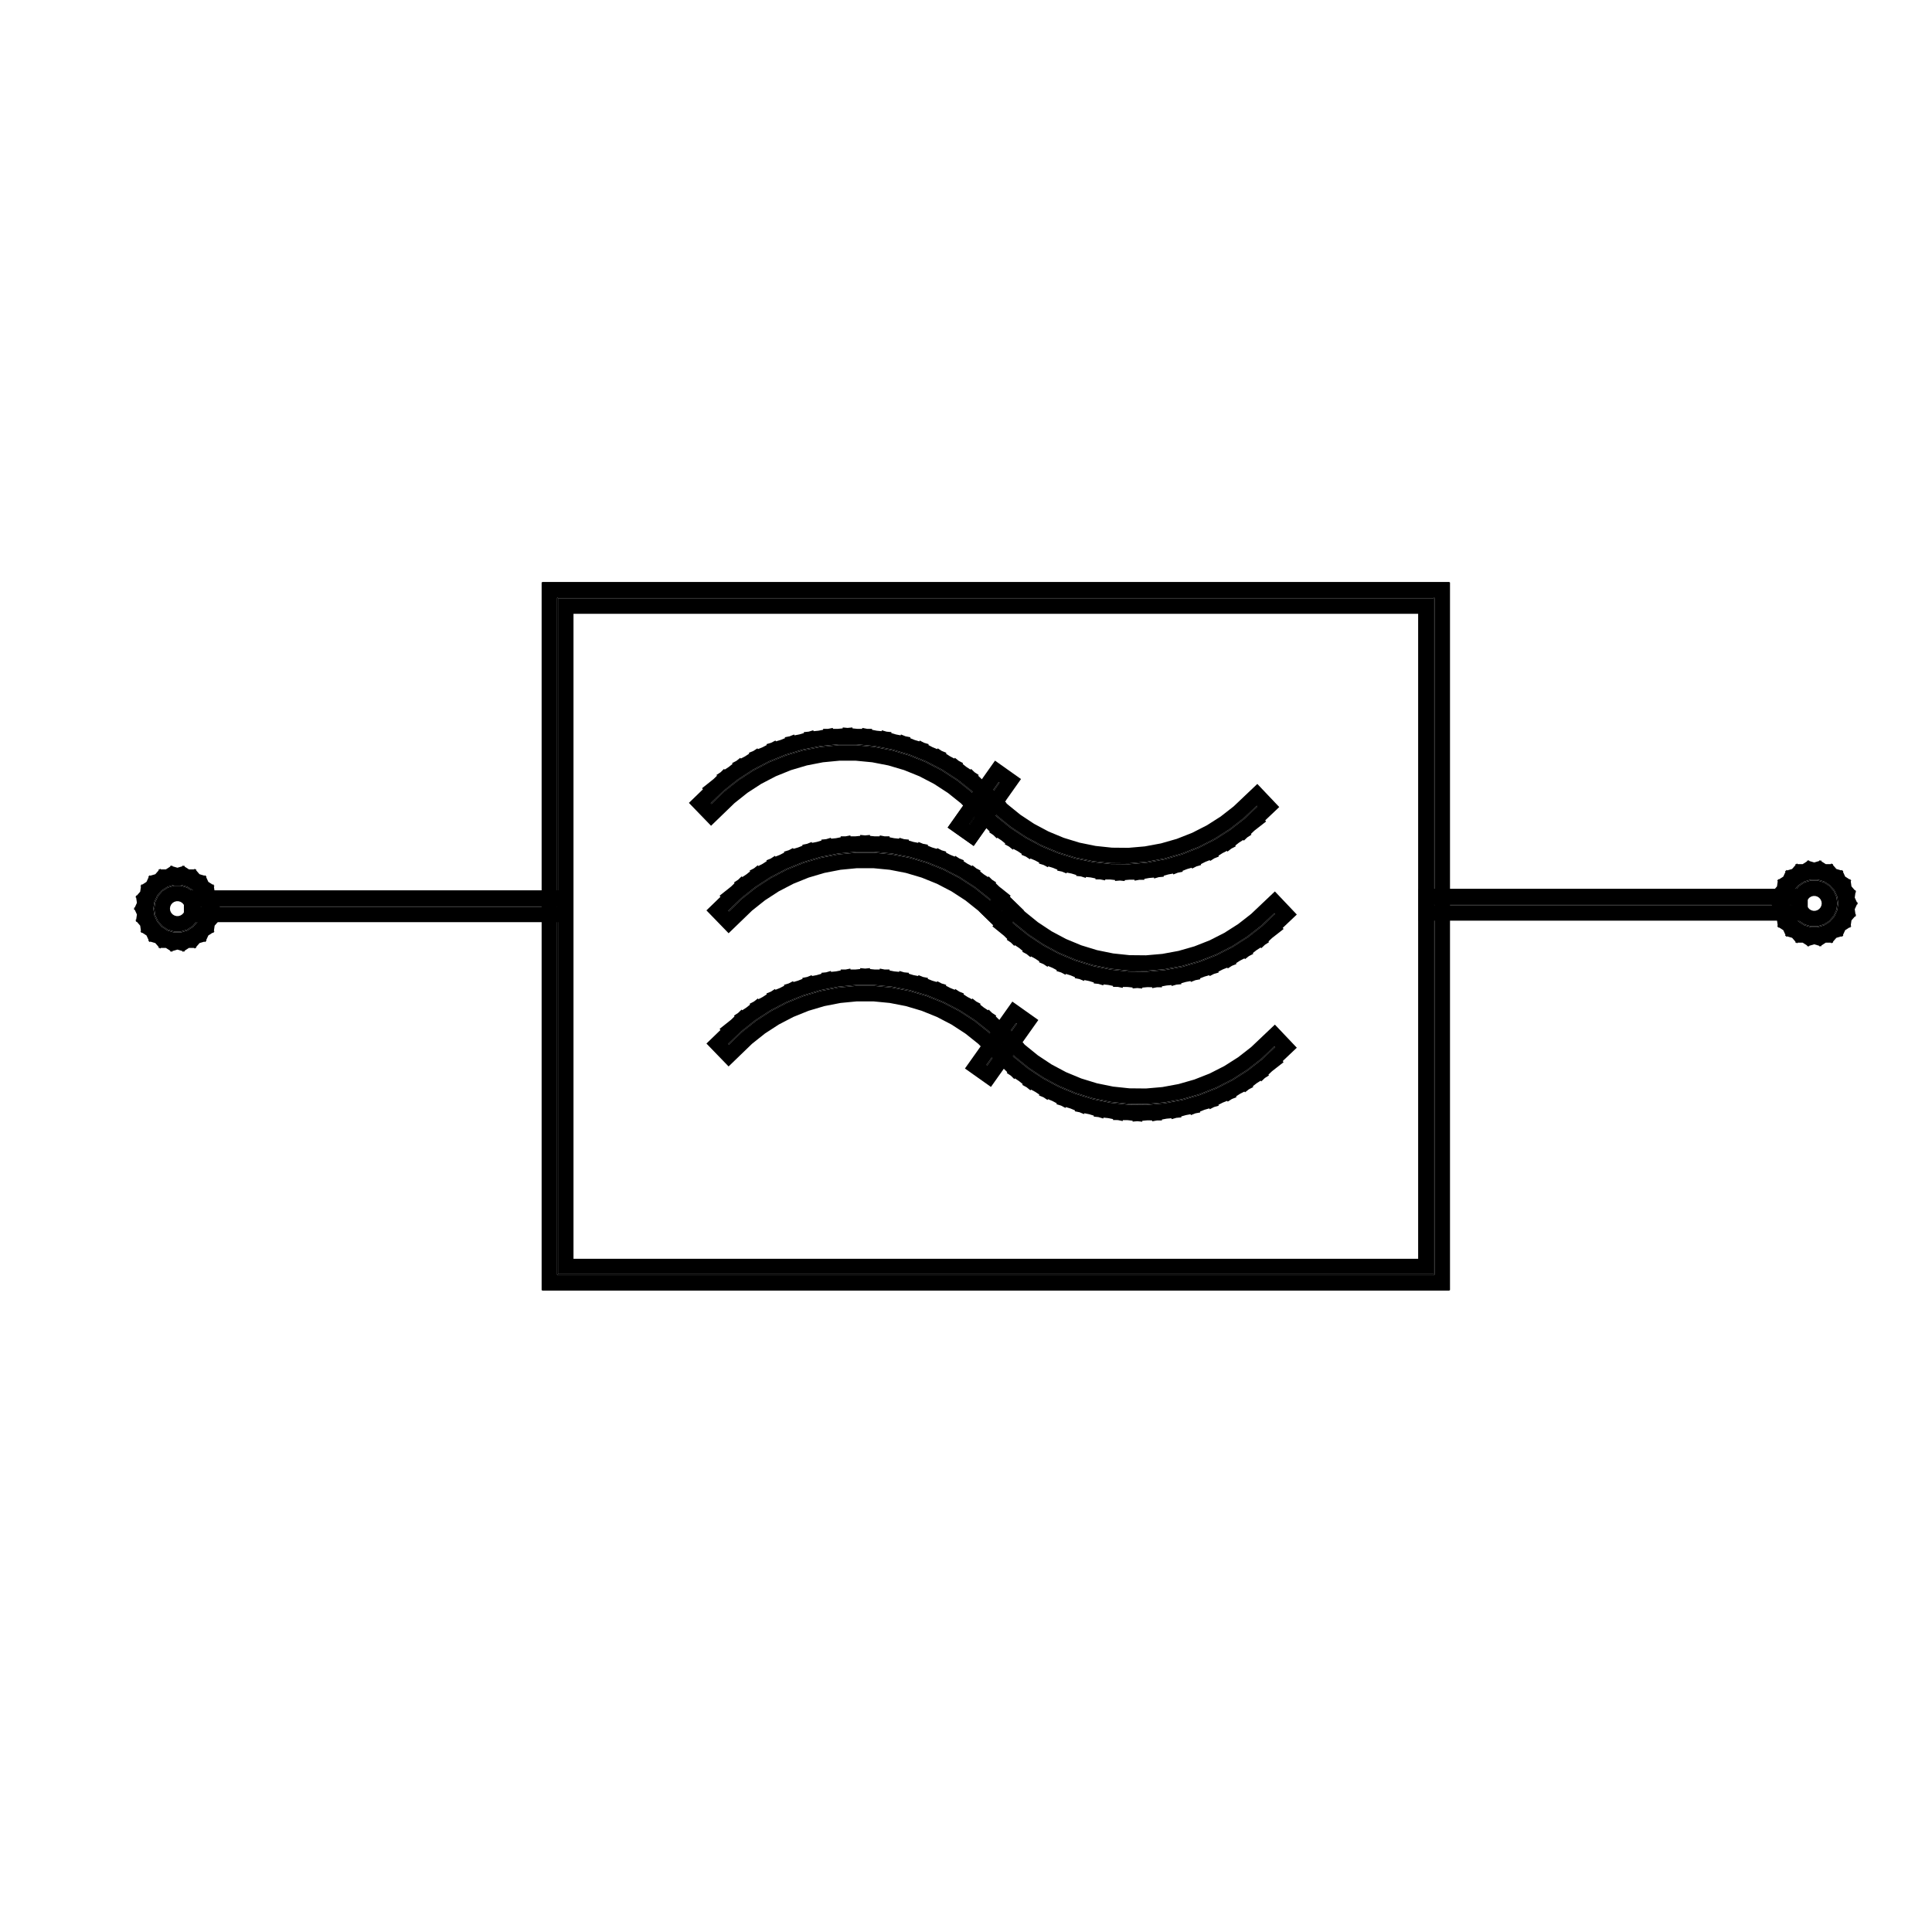
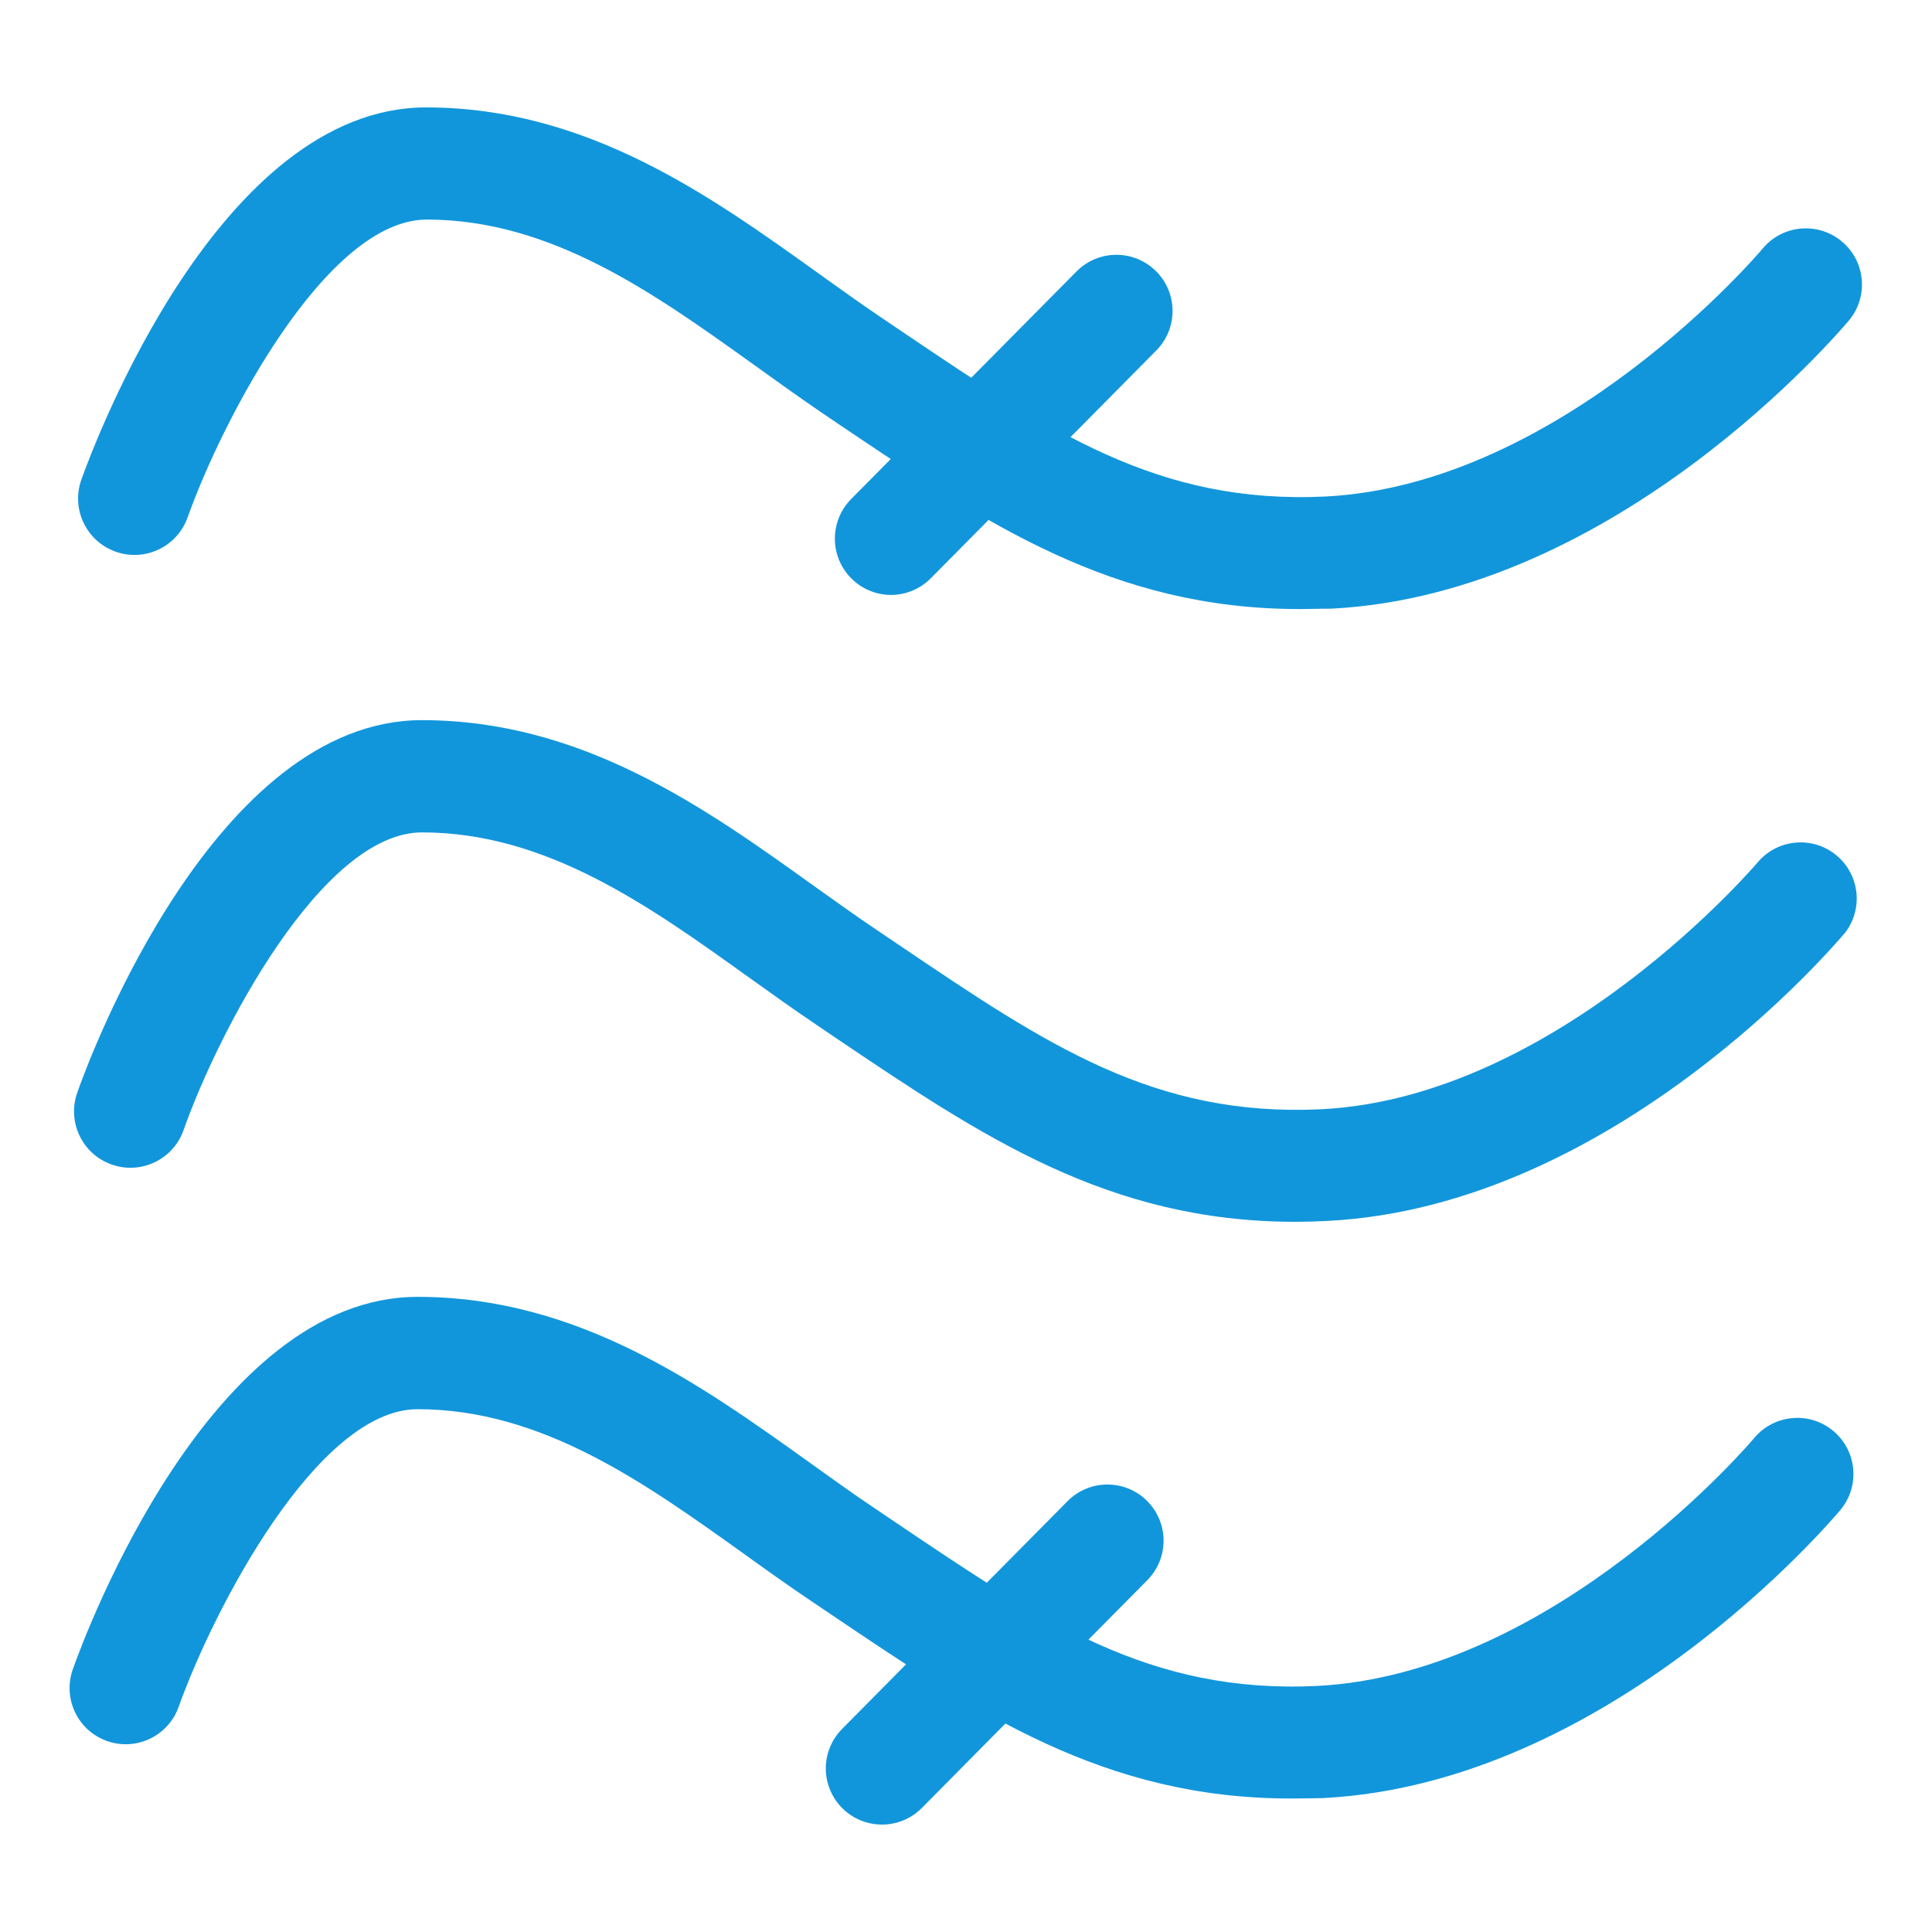
- <svg xmlns="http://www.w3.org/2000/svg" t="1713748385165" class="icon" viewBox="0 0 1024 1024" version="1.1" p-id="4325" width="200" height="200">
-   <path d="M377.06 426.107 376.704 425.738 383.56 419.116 383.738 419.299 383.579 419.098 391.037 413.161 391.196 413.361 391.057 413.148 399.05 407.953 399.19 408.168 399.072 407.941 407.524 403.537 407.642 403.764 407.547 403.526 416.387 399.953 416.483 400.189 416.41 399.945 425.549 397.236 425.621 397.481 425.572 397.23 434.931 395.411 434.98 395.661 434.956 395.407 444.442 394.494 444.466 394.749 444.466 394.493 454.002 394.493 454.002 394.749 454.026 394.494 463.515 395.407 463.491 395.661 463.539 395.411 472.895 397.23 472.846 397.481 472.918 397.236 482.061 399.945 481.988 400.189 482.083 399.953 490.921 403.526 490.825 403.764 490.944 403.537 499.397 407.941 499.279 408.168 499.418 407.953 507.412 413.148 507.273 413.361 507.431 413.161 514.89 419.098 514.732 419.299 514.91 419.116 521.763 425.738 521.407 426.107 514.563 419.491 507.123 413.569 499.15 408.389 490.718 403.996 481.903 400.432 472.785 397.73 463.454 395.915 453.989 395.004 444.479 395.004 435.017 395.915 425.683 397.73 416.567 400.432 407.749 403.996 399.319 408.389 391.347 413.569 383.907 419.491Z" p-id="4326" />
-   <path d="M454.002 394.493l0 0.256 0.025-0.255 9.489 0.913-0.025 0.255 0.048-0.251 9.357 1.819-0.05 0.251 0.073-0.245 9.142 2.709-0.072 0.245 0.095-0.236 8.838 3.573-0.096 0.236 0.119-0.227 8.454 4.404-0.119 0.228 0.14-0.215 7.994 5.193-0.139 0.214 0.159-0.2 7.458 5.937-0.158 0.201 0.178-0.184 6.853 6.624-0.357 0.367-6.844-6.616-7.44-5.922-7.974-5.18-8.432-4.393-8.814-3.564-9.118-2.702-9.332-1.815-9.465-0.911-9.511 0-9.461 0.911-9.335 1.815-9.116 2.702-8.817 3.564-8.43 4.393-7.973 5.18-7.44 5.922-6.846 6.616-0.356-0.367 6.855-6.624 0.178 0.184-0.159-0.201 7.458-5.937 0.159 0.2-0.139-0.214 7.994-5.193 0.14 0.215-0.119-0.228 8.453-4.404 0.118 0.227-0.095-0.236 8.84-3.573 0.096 0.236-0.072-0.245 9.138-2.709 0.073 0.245-0.049-0.251 9.359-1.819 0.049 0.251-0.024-0.255 9.486-0.913 0.025 0.255 0-0.256L454.002 394.493M451.791 385.562l-2.558 0.246-2.557-0.246-0.048 0.496-2.568 0.247-2.564 0-0.096-0.493-2.538 0.493-2.58 0 0 0.501-2.509 0.488-2.568 0.248-0.143-0.48-2.463 0.731-2.557 0.246 0.047 0.498-2.473 0.734-2.52 0.49-0.188-0.465-2.387 0.965-2.549 0.495 0.097 0.495-2.373 0.96-2.45 0.726-0.233-0.448-2.308 1.202-2.447 0.726 0.14 0.477-2.298 1.197-2.376 0.96-0.272-0.419-2.153 1.399-2.383 0.963 0.186 0.465-2.161 1.405-2.275 1.185-0.314-0.395-2.032 1.618-2.292 1.194 0.232 0.445-2.003 1.594-2.15 1.397-0.348-0.36-1.85 1.788-2.172 1.411 0.275 0.423-1.842 1.78-6.07 4.832 0.464 0.585-1.541 1.49-5.891 5.692 5.695 5.887 0.356 0.367 5.689 5.881 5.884-5.685 6.563-6.342 6.824-5.432 7.313-4.751 7.733-4.03 8.087-3.269 8.361-2.477 8.562-1.665 8.679-0.835 8.725 0 8.681 0.835 8.56 1.665 8.362 2.477 8.084 3.269 7.735 4.03 7.315 4.751 6.822 5.431 6.56 6.342 5.876 5.68 5.691-5.866 0.357-0.367 5.71-5.887-5.897-5.7-1.557-1.505 0.46-0.585-6.045-4.812-1.847-1.786 0.274-0.422-2.167-1.408-1.854-1.792-0.35 0.361-2.151-1.398-2.003-1.594 0.232-0.446-2.293-1.194-2.03-1.617-0.314 0.395-2.276-1.185-2.138-1.389 0.189-0.468-2.407-0.973-2.156-1.401-0.273 0.419-2.377-0.961-2.295-1.196 0.141-0.479-2.459-0.729-2.273-1.185-0.232 0.442-2.477-0.735-2.344-0.948 0.099-0.499-2.573-0.5-2.42-0.979-0.189 0.471-2.498-0.486-2.439-0.722 0.049-0.507-2.6-0.25-2.456-0.728-0.142 0.478-2.568-0.247-2.509-0.488 0-0.501-2.577 0-2.571-0.499-0.095 0.499-2.537 0-2.568-0.247L451.791 385.562 451.791 385.562z" p-id="4327" />
-   <path d="M598.411 458.065 588.88 457.976 588.883 457.72 588.855 457.975 579.373 456.973 579.4 456.718 579.348 456.969 570.009 455.062 570.06 454.81 569.985 455.057 560.873 452.262 560.947 452.018 560.849 452.253 552.046 448.601 552.143 448.365 552.023 448.589 543.609 444.108 543.729 443.883 543.588 444.096 535.64 438.83 535.781 438.617 535.62 438.815 528.218 432.807 528.38 432.61 528.199 432.792 521.405 426.105 521.765 425.74 528.55 432.42 535.934 438.41 543.86 443.663 552.253 448.133 561.034 451.777 570.123 454.564 579.438 456.465 588.897 457.464 598.402 457.553 607.875 456.727 617.226 454.999 626.367 452.38 635.216 448.9 643.687 444.586 651.708 439.479 659.204 433.629 666.108 427.076 666.46 427.446 659.547 434.007 659.371 433.822 659.53 434.024 652.014 439.89 651.857 439.689 651.994 439.905 643.951 445.024 643.814 444.808 643.93 445.036 635.437 449.361 635.321 449.133 635.414 449.371 626.542 452.862 626.449 452.624 626.519 452.869 617.355 455.493 617.285 455.248 617.331 455.5 607.956 457.234 607.909 456.981 607.931 457.237 598.435 458.064 598.413 457.809Z" p-id="4328" />
-   <path d="M521.765 425.74l6.786 6.678 7.383 5.99 7.927 5.253 8.393 4.471 8.781 3.644 9.089 2.787 9.315 1.9 9.458 1 9.505 0.089 9.473-0.826 9.352-1.728 9.141-2.619 8.848-3.48 8.471-4.314 8.022-5.106 7.496-5.85 6.904-6.553 0.352 0.37-6.913 6.56-0.176-0.185 0.159 0.202-7.516 5.866-0.157-0.201 0.137 0.216-8.043 5.119-0.137-0.216 0.117 0.228-8.493 4.327-0.116-0.229 0.093 0.237-8.872 3.492-0.093-0.238 0.07 0.246-9.164 2.624-0.07-0.245 0.046 0.252-9.376 1.732-0.047-0.252 0.023 0.255-9.496 0.828-0.023-0.255-0.002 0.256-9.53-0.089 0.002-0.256-0.028 0.255-9.482-1.002 0.026-0.255-0.051 0.251-9.34-1.906 0.051-0.251-0.074 0.246-9.113-2.794 0.075-0.245-0.099 0.235-8.804-3.652 0.097-0.236-0.12 0.225-8.414-4.481 0.12-0.226-0.142 0.214-7.948-5.266 0.141-0.213-0.16 0.197-7.403-6.007 0.162-0.197-0.18 0.182-6.796-6.687L521.765 425.74M521.695 414.185l-5.743 5.791-0.361 0.363-5.786 5.836 5.857 5.764 1.489 1.465-0.475 0.58 6.069 4.924 1.831 1.802-0.279 0.423 2.169 1.438 1.812 1.784 0.349-0.352 2.159 1.431 1.991 1.617-0.233 0.44 2.256 1.202 2.031 1.649 0.32-0.396 2.242 1.194 2.176 1.442-0.188 0.459 2.358 0.978 2.146 1.421 0.276-0.416 2.38 0.987 2.253 1.2-0.147 0.48 2.469 0.757 2.278 1.214 0.235-0.442 2.457 0.753 2.368 0.982-0.1 0.492 2.534 0.517 2.353 0.976 0.192-0.456 2.532 0.517 2.487 0.762-0.05 0.493 2.535 0.268 2.517 0.772 0.148-0.49 2.508 0.265 2.524 0.515-0.004 0.499 2.566 0.024 2.542 0.519 0.101-0.494 2.553 0.024 2.578 0.272 0.045 0.497 2.553-0.222 2.534 0.267 0.055-0.493 2.583-0.225 2.577 0.024 0.091 0.49 2.52-0.466 2.604 0.024 0.004-0.507 2.512-0.465 2.547-0.222 0.139 0.484 2.491-0.713 2.598-0.226-0.046-0.504 2.428-0.696 2.503-0.463 0.185 0.473 2.429-0.957 2.529-0.468-0.09-0.492 2.409-0.949 2.442-0.699 0.23 0.454 2.33-1.187 2.457-0.704-0.136-0.479 2.309-1.176 2.359-0.927 0.269 0.425 2.185-1.39 2.398-0.943-0.182-0.466 2.171-1.382 2.291-1.168 0.309 0.395 2.037-1.59 2.324-1.184-0.231-0.449 1.992-1.556 2.181-1.387 0.346 0.363 1.865-1.77 2.169-1.38-0.269-0.424 1.855-1.761 6.174-4.818-0.469-0.596 1.517-1.44 5.937-5.634-5.633-5.938-0.352-0.37-5.636-5.94-5.939 5.637-6.617 6.281-6.875 5.365-7.36 4.685-7.77 3.957-8.117 3.193-8.384 2.402-8.578 1.586-8.688 0.757-8.719-0.082-8.677-0.917-8.543-1.743-8.337-2.557-8.054-3.342-7.699-4.101-7.27-4.818-6.771-5.495-6.506-6.403L521.695 414.185 521.695 414.185z" p-id="4329" />
-   <path d="M530.707 483.077 523.861 476.462 516.422 470.54 508.451 465.36 500.016 460.969 491.199 457.405 482.084 454.702 472.751 452.888 463.288 451.974 453.777 451.974 444.316 452.888 434.981 454.702 425.866 457.405 417.049 460.969 408.616 465.36 400.643 470.54 393.205 476.462 386.359 483.077 386.003 482.711 392.859 476.084 393.036 476.269 392.877 476.069 400.333 470.131 400.493 470.331 400.354 470.116 408.347 464.924 408.487 465.139 408.368 464.912 416.824 460.509 416.942 460.735 416.846 460.499 425.686 456.925 425.781 457.161 425.708 456.916 434.847 454.209 434.92 454.453 434.871 454.203 444.23 452.381 444.279 452.633 444.255 452.378 453.741 451.463 453.765 451.718 453.765 451.462 463.3 451.462 463.3 451.718 463.324 451.463 472.811 452.378 472.787 452.633 472.836 452.381 482.195 454.203 482.146 454.453 482.218 454.209 491.356 456.916 491.284 457.161 491.379 456.925 500.219 460.499 500.123 460.735 500.242 460.509 508.697 464.912 508.58 465.139 508.719 464.924 516.711 470.116 516.573 470.331 516.731 470.131 524.188 476.069 524.029 476.269 524.208 476.084 531.063 482.711Z" p-id="4330" />
-   <path d="M463.3 451.462l0 0.256 0.024-0.255 9.487 0.916-0.024 0.255 0.048-0.252 9.359 1.82-0.05 0.251 0.073-0.245 9.138 2.708-0.072 0.245 0.095-0.236 8.84 3.574-0.096 0.236 0.119-0.227 8.456 4.402-0.118 0.228 0.14-0.215 7.992 5.192-0.138 0.215 0.159-0.2 7.457 5.937-0.159 0.201 0.178-0.185 6.855 6.627-0.357 0.366-6.845-6.617-7.439-5.922-7.972-5.18-8.434-4.391-8.817-3.564-9.115-2.703-9.334-1.814-9.463-0.914-9.511 0-9.461 0.914-9.335 1.814-9.116 2.703-8.816 3.564-8.433 4.391-7.973 5.18-7.438 5.922-6.846 6.617-0.356-0.366 6.855-6.627 0.178 0.185-0.159-0.201 7.456-5.937 0.159 0.2-0.139-0.215 7.994-5.192 0.14 0.215-0.119-0.228 8.456-4.402 0.118 0.227-0.095-0.236 8.839-3.574 0.096 0.236-0.073-0.245 9.139-2.708 0.073 0.245-0.049-0.251 9.359-1.82 0.049 0.252-0.024-0.255 9.486-0.916 0.025 0.255 0-0.256L463.3 451.462M455.944 442.527l-0.047 0.504-2.539 0.245-2.558 0-0.096-0.493-2.537 0.493-2.588 0 0 0.503-2.52 0.49-2.557 0.247-0.143-0.48-2.468 0.732-2.551 0.247 0.047 0.495-2.474 0.734-2.522 0.49-0.189-0.467-2.397 0.969-2.537 0.493 0.096 0.493-2.371 0.959-2.453 0.727-0.231-0.445-2.288 1.191-2.499 0.741 0.144 0.486-2.269 1.181-2.378 0.962-0.274-0.421-2.167 1.408-2.367 0.957 0.184 0.46-2.161 1.404-2.278 1.186-0.314-0.395-2.026 1.614-2.297 1.196 0.233 0.447-1.995 1.589-2.138 1.389-0.35-0.363-1.864 1.802-2.161 1.405 0.273 0.422-1.859 1.797-6.062 4.827 0.463 0.585-1.543 1.492-5.896 5.699 5.709 5.886 0.356 0.366 5.69 5.866 5.876-5.678 6.563-6.343 6.822-5.432 7.312-4.75 7.736-4.028 8.087-3.269 8.361-2.478 8.562-1.664 8.679-0.838 8.722 0 8.68 0.838 8.562 1.664 8.359 2.478 8.089 3.27 7.736 4.028 7.312 4.75 6.823 5.432 6.562 6.342 5.868 5.672 5.69-5.85 0.357-0.366 5.726-5.886-5.905-5.707-1.543-1.492 0.463-0.585-6.063-4.827-1.879-1.816 0.268-0.416-2.131-1.384-1.87-1.808-0.352 0.364-2.134-1.386-2.021-1.61 0.23-0.444-2.275-1.184-2.025-1.613-0.314 0.395-2.272-1.182-2.142-1.392 0.188-0.465-2.389-0.966-2.171-1.41-0.275 0.422-2.379-0.962-2.296-1.195 0.141-0.48-2.466-0.731-2.265-1.179-0.23 0.44-2.48-0.736-2.341-0.947 0.099-0.499-2.573-0.5-2.422-0.979-0.189 0.472-2.495-0.485-2.472-0.733 0.047-0.496-2.552-0.246-2.469-0.732-0.143 0.48-2.557-0.247-2.519-0.49 0-0.503-2.588 0-2.566-0.499-0.095 0.499-2.53 0-2.567-0.248-0.049-0.498-2.559 0.248L455.944 442.527 455.944 442.527z" p-id="4331" />
-   <path d="M607.71 515.037 598.176 514.949 598.178 514.693 598.151 514.948 588.673 513.945 588.699 513.689 588.648 513.941 579.308 512.035 579.36 511.785 579.285 512.029 570.17 509.235 570.245 508.99 570.147 509.227 561.343 505.573 561.441 505.335 561.321 505.562 552.908 501.081 553.029 500.855 552.888 501.068 544.94 495.8 545.081 495.587 544.92 495.785 537.516 489.781 537.677 489.582 537.497 489.765 530.705 483.076 531.065 482.713 537.848 489.39 545.232 495.38 553.16 500.636 561.55 505.105 570.332 508.749 579.423 511.536 588.738 513.436 598.193 514.438 607.702 514.526 617.174 513.699 626.524 511.972 635.666 509.355 644.516 505.872 652.987 501.559 661.006 496.45 668.499 490.598 675.406 484.046 675.758 484.417 668.842 490.977 668.667 490.792 668.824 490.993 661.311 496.861 661.155 496.66 661.292 496.876 653.252 501.997 653.113 501.781 653.23 502.008 644.737 506.334 644.62 506.105 644.714 506.343 635.842 509.835 635.749 509.596 635.819 509.843 626.653 512.468 626.583 512.222 626.629 512.474 617.256 514.204 617.209 513.952 617.231 514.207 607.735 515.036 607.712 514.781Z" p-id="4332" />
-   <path d="M531.065 482.713l6.783 6.677 7.384 5.99 7.928 5.256 8.39 4.469 8.782 3.645 9.091 2.787 9.315 1.899 9.454 1.002 9.51 0.088 9.472-0.827 9.351-1.727 9.142-2.618 8.85-3.482 8.47-4.313 8.02-5.109 7.493-5.852 6.907-6.551 0.352 0.37-6.917 6.56-0.175-0.186 0.158 0.201-7.513 5.869-0.157-0.202 0.137 0.216-8.04 5.122-0.138-0.216 0.117 0.228-8.493 4.326-0.117-0.229 0.094 0.237-8.872 3.492-0.093-0.237 0.07 0.246-9.166 2.625-0.07-0.246 0.046 0.252-9.373 1.73-0.047-0.252 0.023 0.255-9.496 0.829-0.023-0.255-0.002 0.256-9.533-0.088 0.002-0.256-0.028 0.255-9.478-1.003 0.026-0.256-0.051 0.252-9.34-1.905 0.051-0.25-0.074 0.244-9.115-2.794 0.075-0.245-0.099 0.236-8.804-3.654 0.097-0.236-0.12 0.227-8.413-4.481 0.121-0.227-0.141 0.214-7.949-5.268 0.141-0.213-0.16 0.197-7.405-6.004 0.162-0.199-0.18 0.182-6.794-6.687L531.065 482.713M530.995 471.157l-5.743 5.792-0.361 0.363-5.785 5.835 5.855 5.764 1.503 1.479-0.476 0.584 6.061 4.914 1.824 1.796-0.277 0.419 2.152 1.426 1.827 1.798 0.351-0.355 2.16 1.432 1.983 1.607-0.237 0.445 2.291 1.221 2.012 1.631 0.316-0.391 2.262 1.204 2.159 1.431-0.188 0.458 2.353 0.976 2.171 1.44 0.278-0.423 2.337 0.97 2.272 1.211-0.147 0.479 2.464 0.755 2.31 1.23 0.236-0.449 2.419 0.742 2.374 0.986-0.101 0.492 2.533 0.517 2.369 0.983 0.192-0.46 2.532 0.517 2.478 0.759-0.05 0.492 2.53 0.268 2.503 0.766 0.148-0.487 2.526 0.268 2.52 0.515-0.004 0.501 2.582 0.024 2.537 0.518 0.1-0.493 2.544 0.024 2.581 0.273 0.045 0.496 2.545-0.222 2.537 0.269 0.055-0.495 2.588-0.226 2.575 0.024 0.091 0.489 2.513-0.465 2.613 0.024 0.004-0.507 2.512-0.464 2.537-0.222 0.139 0.49 2.518-0.721 2.581-0.225-0.045-0.501 2.434-0.697 2.508-0.464 0.183 0.47 2.411-0.949 2.536-0.469-0.09-0.493 2.402-0.946 2.476-0.709 0.228 0.448 2.3-1.172 2.463-0.705-0.136-0.48 2.309-1.176 2.382-0.937 0.27 0.424 2.179-1.387 2.406-0.947-0.185-0.469 2.153-1.371 2.267-1.154 0.311 0.4 2.051-1.601 2.328-1.186-0.232-0.452 2.002-1.564 2.132-1.357 0.348 0.369 1.897-1.8 2.171-1.384-0.268-0.423 1.867-1.77 6.155-4.809-0.464-0.59 1.521-1.443 5.94-5.634-5.635-5.939-0.352-0.37-5.634-5.937-5.938 5.632-6.623 6.281-6.875 5.368-7.356 4.687-7.768 3.956-8.118 3.195-8.385 2.401-8.577 1.584-8.689 0.758-8.721-0.081-8.673-0.918-8.545-1.743-8.338-2.556-8.056-3.343-7.696-4.099-7.271-4.82-6.773-5.494-6.502-6.402L530.995 471.157 530.995 471.157z" p-id="4333" />
-   <path d="M530.707 553.664 523.861 547.049 516.422 541.129 508.45 535.946 500.016 531.554 491.199 527.991 482.084 525.287 472.75 523.474 463.288 522.562 453.777 522.562 444.316 523.474 434.981 525.287 425.866 527.991 417.049 531.554 408.616 535.946 400.642 541.129 393.205 547.049 386.359 553.664 386.003 553.297 392.859 546.673 393.036 546.857 392.877 546.655 400.333 540.721 400.493 540.922 400.354 540.707 408.347 535.511 408.487 535.726 408.368 535.499 416.824 531.093 416.942 531.321 416.846 531.085 425.686 527.511 425.781 527.75 425.708 527.504 434.847 524.793 434.92 525.037 434.871 524.787 444.23 522.97 444.279 523.221 444.255 522.966 453.741 522.051 453.765 522.306 453.765 522.05 463.3 522.05 463.3 522.306 463.324 522.051 472.811 522.966 472.787 523.221 472.836 522.97 482.195 524.787 482.146 525.037 482.218 524.793 491.356 527.504 491.284 527.75 491.379 527.511 500.219 531.085 500.123 531.321 500.242 531.093 508.697 535.499 508.58 535.726 508.719 535.511 516.712 540.707 516.573 540.922 516.731 540.721 524.188 546.655 524.029 546.857 524.208 546.673 531.063 553.297Z" p-id="4334" />
-   <path d="M463.3 522.05l0 0.256 0.024-0.255 9.487 0.915-0.024 0.255 0.048-0.251 9.359 1.817-0.05 0.25 0.073-0.244 9.138 2.71-0.072 0.246 0.095-0.237 8.84 3.572-0.096 0.236 0.119-0.228 8.456 4.406-0.118 0.227 0.14-0.215 7.993 5.195-0.139 0.215 0.159-0.201 7.457 5.935-0.159 0.201 0.178-0.184 6.855 6.624-0.357 0.367-6.845-6.615-7.439-5.92-7.973-5.183-8.433-4.392-8.817-3.562-9.115-2.706-9.335-1.812-9.461-0.913-9.511 0-9.461 0.913-9.335 1.812-9.116 2.706-8.816 3.562-8.433 4.392-7.974 5.183-7.437 5.92-6.846 6.615-0.356-0.367 6.855-6.624 0.178 0.184-0.159-0.201 7.456-5.935 0.159 0.201-0.139-0.215 7.994-5.195 0.14 0.215-0.119-0.227 8.456-4.406 0.118 0.228-0.095-0.236 8.839-3.572 0.096 0.237-0.073-0.246 9.139-2.71 0.073 0.244-0.049-0.25 9.359-1.817 0.049 0.251-0.024-0.255 9.486-0.915 0.025 0.255 0-0.256L463.3 522.05M455.943 513.115l-0.047 0.503-2.538 0.245-2.563 0-0.095-0.49-2.522 0.49-2.596 0 0 0.504-2.509 0.487-2.578 0.249-0.144-0.481-2.471 0.733-2.538 0.245 0.046 0.494-2.474 0.734-2.512 0.488-0.187-0.465-2.385 0.964-2.566 0.498 0.098 0.499-2.366 0.956-2.438 0.723-0.234-0.453-2.329 1.214-2.461 0.731 0.142 0.479-2.285 1.19-2.371 0.959-0.274-0.421-2.16 1.404-2.372 0.96 0.185 0.463-2.172 1.412-2.25 1.173-0.315-0.398-2.044 1.627-2.309 1.203 0.234 0.448-1.991 1.585-2.147 1.395-0.349-0.36-1.856 1.793-2.154 1.4 0.271 0.42-1.852 1.789-6.07 4.832 0.464 0.585-1.541 1.49-5.891 5.692 5.695 5.888 0.356 0.367 5.689 5.88 5.884-5.684 6.565-6.341 6.822-5.432 7.314-4.754 7.734-4.028 8.088-3.268 8.36-2.482 8.561-1.661 8.68-0.837 8.723 0 8.68 0.837 8.561 1.661 8.359 2.482 8.089 3.268 7.733 4.028 7.314 4.754 6.824 5.432 6.562 6.34 5.875 5.677 5.69-5.864 0.357-0.367 5.711-5.888-5.899-5.699-1.542-1.49 0.464-0.585-6.071-4.832-1.853-1.791 0.271-0.418-2.149-1.397-1.859-1.796-0.349 0.361-2.148-1.396-2.014-1.601 0.231-0.445-2.284-1.19-2.043-1.626-0.315 0.398-2.243-1.171-2.153-1.399 0.189-0.467-2.398-0.969-2.163-1.406-0.274 0.422-2.371-0.959-2.313-1.205 0.138-0.473-2.428-0.72-2.306-1.201-0.234 0.448-2.465-0.732-2.336-0.943 0.101-0.506-2.602-0.506-2.41-0.974-0.187 0.47-2.485-0.483-2.471-0.733 0.046-0.494-2.539-0.245-2.473-0.734-0.144 0.482-2.578-0.249-2.508-0.487 0-0.504-2.597 0-2.552-0.495-0.095 0.495-2.535 0-2.567-0.248-0.048-0.497-2.559 0.247L455.943 513.115 455.943 513.115z" p-id="4335" />
-   <path d="M607.71 585.621 598.176 585.534 598.178 585.278 598.151 585.534 588.673 584.532 588.699 584.277 588.648 584.528 579.308 582.621 579.36 582.371 579.285 582.615 570.17 579.821 570.245 579.574 570.147 579.811 561.343 576.157 561.441 575.923 561.321 576.149 552.908 571.667 553.029 571.441 552.888 571.654 544.94 566.387 545.081 566.174 544.92 566.372 537.516 560.367 537.677 560.166 537.497 560.349 530.705 553.662 531.065 553.299 537.848 559.977 545.232 565.965 553.16 571.221 561.551 575.69 570.332 579.335 579.423 582.123 588.738 584.024 598.193 585.022 607.702 585.109 617.175 584.288 626.524 582.556 635.666 579.94 644.516 576.458 652.987 572.145 661.006 567.039 668.499 561.187 675.406 554.634 675.758 555.005 668.842 561.567 668.667 561.381 668.824 561.582 661.311 567.451 661.155 567.247 661.291 567.463 653.251 572.583 653.113 572.366 653.23 572.595 644.737 576.921 644.62 576.693 644.714 576.93 635.842 580.419 635.749 580.183 635.819 580.427 626.653 583.053 626.583 582.806 626.629 583.059 617.256 584.794 617.209 584.542 617.231 584.797 607.735 585.62 607.712 585.365Z" p-id="4336" />
-   <path d="M531.065 553.299l6.783 6.678 7.384 5.989 7.928 5.256 8.391 4.469 8.781 3.645 9.091 2.789 9.315 1.901 9.454 0.998 9.51 0.088 9.473-0.822 9.35-1.731 9.142-2.617 8.85-3.481 8.47-4.314 8.02-5.105 7.493-5.852 6.907-6.552 0.352 0.37-6.917 6.561-0.175-0.186 0.158 0.202-7.513 5.868-0.157-0.203 0.136 0.216-8.04 5.12-0.137-0.217 0.117 0.229-8.493 4.326-0.117-0.227 0.094 0.236-8.872 3.489-0.093-0.236 0.07 0.245-9.166 2.625-0.07-0.247 0.046 0.253-9.373 1.735-0.047-0.252 0.023 0.255-9.496 0.824-0.023-0.255-0.002 0.256-9.533-0.088 0.002-0.256-0.028 0.256-9.478-1.002 0.026-0.255-0.051 0.251-9.34-1.906 0.051-0.251-0.074 0.245-9.115-2.795 0.075-0.246-0.099 0.236-8.804-3.653 0.097-0.234-0.12 0.226-8.413-4.482 0.121-0.226-0.141 0.213-7.949-5.267 0.141-0.213-0.16 0.199-7.405-6.006 0.162-0.2-0.18 0.183-6.794-6.687L531.065 553.299M530.996 541.742l-5.743 5.791-0.361 0.363-5.787 5.835 5.856 5.764 1.516 1.492-0.472 0.582 6.044 4.903 1.825 1.797-0.278 0.42 2.157 1.429 1.838 1.809 0.352-0.358 2.137 1.416 1.978 1.604-0.237 0.445 2.289 1.22 2.04 1.655 0.32-0.398 2.242 1.194 2.14 1.418-0.191 0.464 2.379 0.987 2.153 1.428 0.277-0.419 2.344 0.973 2.287 1.218-0.145 0.476 2.446 0.75 2.306 1.228 0.237-0.448 2.442 0.748 2.371 0.984-0.101 0.492 2.537 0.518 2.361 0.98 0.191-0.458 2.531 0.516 2.476 0.759-0.051 0.495 2.541 0.269 2.503 0.767 0.148-0.488 2.517 0.266 2.52 0.515-0.004 0.498 2.564 0.024 2.548 0.521 0.101-0.496 2.539 0.024 2.591 0.274 0.045 0.491 2.531-0.22 2.556 0.27 0.054-0.496 2.583-0.224 2.576 0.024 0.092 0.496 2.551-0.472 2.575 0.023 0.004-0.5 2.511-0.465 2.531-0.22 0.138 0.486 2.492-0.713 2.617-0.227-0.046-0.509 2.438-0.699 2.516-0.466 0.183 0.468 2.408-0.948 2.523-0.467-0.09-0.49 2.407-0.947 2.503-0.716 0.228 0.443 2.28-1.161 2.466-0.706-0.137-0.48 2.292-1.168 2.353-0.925 0.271 0.429 2.199-1.4 2.434-0.958-0.188-0.474 2.14-1.361 2.253-1.148 0.314 0.405 2.074-1.621 2.308-1.175-0.23-0.448 2.023-1.579 2.119-1.35 0.349 0.37 1.9-1.803 2.146-1.366-0.264-0.42 1.88-1.784 6.146-4.799-0.463-0.591 1.535-1.456 5.939-5.634-5.634-5.939-0.352-0.37-5.634-5.939-5.939 5.634-6.622 6.282-6.874 5.367-7.356 4.684-7.769 3.956-8.118 3.194-8.386 2.4-8.576 1.589-8.687 0.753-8.724-0.081-8.673-0.915-8.543-1.745-8.338-2.557-8.056-3.343-7.696-4.099-7.271-4.821-6.773-5.493-6.502-6.403L530.996 541.742 530.996 541.742z" p-id="4337" />
-   <path d="M514.114 436.944l-0.418-0.295 7.676-10.877 0.418 0.295-7.676 10.877Z" p-id="4338" />
-   <path d="M521.365 425.76l0.418 0.295-7.677 10.877-0.418-0.295L521.365 425.76M519.397 414.351l-4.721 6.688-7.677 10.877-4.721 6.689 6.689 4.721 0.418 0.295 6.688 4.721 4.721-6.688 7.677-10.877 4.721-6.689-6.689-4.721-0.418-0.295L519.397 414.351 519.397 414.351z" p-id="4339" />
-   <path d="M514.1 436.979l-0.418-0.296 15.654-22.106 0.418 0.296-15.654 22.106Z" p-id="4340" />
-   <path d="M529.33 414.566l0.418 0.296-15.637 22.118-0.418-0.295L529.33 414.566M527.376 403.151l-4.73 6.69-15.637 22.119-4.73 6.69 6.694 4.725 0.418 0.295 6.683 4.716 4.722-6.679 15.637-22.118 4.723-6.679-6.676-4.728-0.418-0.296L527.376 403.151 527.376 403.151z" p-id="4341" />
-   <path d="M523.267 564.681l-0.418-0.296 15.654-22.106 0.418 0.296-15.654 22.106Z" p-id="4342" />
-   <path d="M538.508 542.275l0.418 0.296-15.655 22.106-0.418-0.296L538.508 542.275M536.558 530.863l-4.731 6.681-15.655 22.106-4.732 6.68 6.681 4.731 0.418 0.296 6.68 4.732 4.731-6.681 15.655-22.106 4.732-6.68-6.681-4.731-0.418-0.296L536.558 530.863 536.558 530.863z" p-id="4343" />
-   <path d="M760.091 479.265l189.865 0 0 0.512-189.865 0 0-0.512Z" p-id="4344" />
-   <path d="M949.956 479.265l0 0.512L760.091 479.777l0-0.512L949.956 479.265M958.143 471.079l-8.186 0L760.091 471.079l-8.186 0 0 8.186 0 0.512 0 8.186 8.186 0L949.956 487.964l8.186 0 0-8.186 0-0.512L958.143 471.079 958.143 471.079z" p-id="4345" />
-   <path d="M963.357 491.446l-3.557 0 0-0.256-0.072 0.245-3.415-1.002 0.072-0.246-0.139 0.215-2.99-1.924 0.139-0.215-0.192 0.168-2.329-2.688 0.192-0.168-0.233 0.106-1.478-3.236 0.234-0.106-0.253 0.037-0.506-3.519 0.253-0.037-0.253-0.036 0.506-3.521 0.253 0.037-0.234-0.106 1.478-3.236 0.233 0.106-0.192-0.168 2.329-2.689 0.192 0.168-0.138-0.215 2.99-1.922 0.138 0.215-0.072-0.246 3.415-1.003 0.072 0.245 0-0.256 3.557 0 0 0.256 0.072-0.245 3.415 1.003-0.071 0.246 0.138-0.215 2.991 1.922-0.138 0.215 0.192-0.168 2.33 2.689-0.192 0.168 0.234-0.106 1.477 3.236-0.233 0.106 0.253-0.037 0.506 3.521-0.253 0.036 0.253 0.037-0.506 3.519-0.253-0.037 0.233 0.106-1.477 3.236-0.234-0.106 0.192 0.168-2.33 2.688-0.192-0.168 0.139 0.215-2.991 1.924-0.139-0.215 0.071 0.246-3.415 1.002-0.072-0.245L963.357 491.446zM959.838 490.934l3.482 0 3.345-0.981 2.929-1.885 2.281-2.632 1.448-3.17 0.494-3.446-0.494-3.448-1.448-3.169-2.281-2.634-2.929-1.883-3.345-0.982-3.482 0-3.345 0.982-2.928 1.883-2.281 2.634-1.448 3.169-0.493 3.448 0.493 3.446 1.448 3.17 2.281 2.632 2.928 1.885L959.838 490.934z" p-id="4346" />
-   <path d="M963.357 466.193l0 0.256 0.072-0.245 3.415 1.003-0.071 0.246 0.138-0.215 2.991 1.922-0.138 0.215 0.192-0.168 2.33 2.689-0.192 0.168 0.234-0.106 1.477 3.236-0.233 0.106 0.253-0.037 0.506 3.521-0.253 0.036 0.253 0.037-0.506 3.519-0.253-0.037 0.233 0.106-1.477 3.236-0.234-0.106 0.192 0.168-2.33 2.688-0.192-0.168 0.139 0.215-2.991 1.924-0.139-0.215 0.071 0.246-3.415 1.002-0.072-0.245 0 0.256-3.557 0 0-0.256-0.072 0.245-3.415-1.002 0.072-0.246-0.139 0.215-2.99-1.924 0.139-0.215-0.192 0.168-2.329-2.688 0.192-0.168-0.233 0.106-1.478-3.236 0.234-0.106-0.253 0.037-0.506-3.519 0.253-0.037-0.253-0.036 0.506-3.521 0.253 0.037-0.234-0.106 1.478-3.236 0.233 0.106-0.192-0.168 2.329-2.689 0.192 0.168-0.138-0.215 2.99-1.922 0.138 0.215-0.072-0.246 3.415-1.003 0.072 0.245 0-0.256L963.357 466.193M959.838 490.934l3.482 0 3.345-0.981 2.929-1.885 2.281-2.632 1.448-3.17 0.494-3.446-0.494-3.448-1.448-3.169-2.281-2.634-2.929-1.883-3.345-0.982-3.482 0-3.345 0.982-2.928 1.883-2.281 2.634-1.448 3.169-0.493 3.448 0.493 3.446 1.448 3.17 2.281 2.632 2.928 1.885L959.838 490.934M958.712 455.923l-0.387 0.249-0.443-0.13-0.149 0.511-2.263 1.454-2.666 0-0.416-0.362-0.313 0.362-0.46 0 0 0.531-1.764 2.036-2.554 0.751-0.501-0.23-0.199 0.436-0.436 0.128 0.147 0.502-1.122 2.456-2.238 1.438-0.55-0.081-0.068 0.477-0.381 0.245 0.282 0.44-0.385 2.676-1.777 2.053-0.504 0.074 0.063 0.436-0.276 0.318 0.367 0.321 0.39 2.714-1.105 2.419-0.509 0.23 0.202 0.442-0.189 0.415 0.479 0.219 1.124 2.458-0.39 2.712-0.369 0.323 0.277 0.32-0.067 0.467 0.538 0.077 1.749 2.018 0.378 2.633-0.299 0.463 0.403 0.259 0.069 0.482 0.554-0.081 2.232 1.435 1.124 2.459-0.149 0.509 0.44 0.129 0.184 0.402 0.466-0.212 2.609 0.765 1.757 2.027 0 0.533 0.462 0 0.313 0.361 0.415-0.361 2.659 0 2.274 1.462 0.146 0.497 0.431-0.127 0.375 0.24 0.278-0.432 2.614-0.766 2.614 0.766 0.278 0.431 0.372-0.239 0.432 0.127 0.147-0.498 2.273-1.461 2.629 0 0.43 0.376 0.325-0.376 0.464 0 0-0.534 1.757-2.026 2.629-0.771 0.455 0.207 0.179-0.393 0.405-0.119-0.137-0.472 1.143-2.504 2.232-1.435 0.553 0.081 0.069-0.48 0.403-0.26-0.299-0.464 0.378-2.631 1.752-2.02 0.535-0.077-0.067-0.465 0.292-0.338-0.389-0.339-0.386-2.686 1.128-2.47 0.467-0.214-0.184-0.404 0.195-0.43-0.495-0.226-1.11-2.431 0.387-2.687 0.387-0.337-0.291-0.335 0.063-0.434-0.501-0.074-1.781-2.055-0.385-2.674 0.283-0.441-0.382-0.246-0.069-0.476-0.546 0.08-2.239-1.438-1.141-2.501 0.135-0.467-0.402-0.118-0.194-0.427-0.49 0.225-2.575-0.756-1.764-2.034 0-0.533-0.462 0-0.326-0.377-0.431 0.377-2.637 0-2.263-1.453-0.149-0.512-0.443 0.13-0.387-0.248-0.286 0.446-2.58 0.758-2.58-0.758L958.712 455.923 958.712 455.923zM961.015 474.89l1.129 0 1.086 0.319 0.948 0.609 0.741 0.855 0.471 1.028 0.16 1.117-0.16 1.117-0.47 1.027-0.742 0.854-0.949 0.611-1.084 0.318-1.13 0-1.084-0.318-0.949-0.611-0.742-0.855-0.469-1.026-0.16-1.118 0.16-1.118 0.469-1.026 0.742-0.855 0.948-0.609L961.015 474.89 961.015 474.89z" p-id="4347" />
-   <path d="M105.657 480.073l189.864 0 0 0.512-189.864 0 0-0.512Z" p-id="4348" />
-   <path d="M295.521 480.073l0 0.512L105.657 480.584l0-0.512L295.521 480.073M303.708 471.886l-8.186 0L105.657 471.886l-8.186 0 0 8.186 0 0.512 0 8.186 8.186 0 189.864 0 8.186 0 0-8.186 0-0.512L303.708 471.886 303.708 471.886z" p-id="4349" />
-   <path d="M95.819 494.23l-3.559 0 0-0.256-0.072 0.246-3.413-1.004 0.072-0.246-0.138 0.215-2.99-1.922 0.138-0.215-0.193 0.168-2.33-2.688 0.193-0.168-0.233 0.106-1.478-3.236 0.233-0.106-0.254 0.037-0.507-3.52 0.254-0.037-0.254-0.037 0.507-3.52 0.254 0.037-0.233-0.106 1.478-3.235 0.233 0.106-0.193-0.168 2.33-2.688 0.193 0.168-0.138-0.215 2.99-1.925 0.138 0.215-0.072-0.246 3.413-1.001 0.072 0.246 0-0.256 3.559 0 0 0.256 0.072-0.246 3.413 1.001-0.072 0.246 0.138-0.215 2.991 1.925-0.138 0.215 0.193-0.168 2.329 2.688-0.193 0.168 0.233-0.106 1.479 3.235-0.233 0.106 0.254-0.037 0.506 3.52-0.254 0.037 0.254 0.037-0.506 3.52-0.254-0.037 0.233 0.106-1.479 3.236-0.233-0.106 0.193 0.168-2.329 2.688-0.193-0.168 0.138 0.215-2.991 1.922-0.138-0.215 0.072 0.246-3.413 1.004-0.072-0.246L95.819 494.23zM92.297 493.719l3.484 0 3.343-0.982 2.929-1.883 2.281-2.633 1.448-3.169 0.495-3.449-0.495-3.448-1.448-3.168-2.281-2.633-2.929-1.885-3.343-0.98-3.484 0-3.343 0.98-2.928 1.885-2.282 2.633-1.448 3.168-0.495 3.448 0.495 3.449 1.448 3.169 2.282 2.633 2.928 1.883L92.297 493.719z" p-id="4350" />
-   <path d="M95.819 468.979l0 0.256 0.072-0.246 3.413 1.001-0.072 0.246 0.138-0.215 2.991 1.925-0.138 0.215 0.193-0.168 2.329 2.688-0.193 0.168 0.233-0.106 1.479 3.235-0.233 0.106 0.254-0.037 0.506 3.52-0.254 0.037 0.254 0.037-0.506 3.52-0.254-0.037 0.233 0.106-1.479 3.236-0.233-0.106 0.193 0.168-2.329 2.688-0.193-0.168 0.138 0.215-2.991 1.922-0.138-0.215 0.072 0.246-3.413 1.004-0.072-0.246 0 0.256-3.559 0 0-0.256-0.072 0.246-3.413-1.004 0.072-0.246-0.138 0.215-2.99-1.922 0.138-0.215-0.193 0.168-2.33-2.688 0.193-0.168-0.233 0.106-1.478-3.236 0.233-0.106-0.254 0.037-0.507-3.52 0.254-0.037-0.254-0.037 0.507-3.52 0.254 0.037-0.233-0.106 1.478-3.235 0.233 0.106-0.193-0.168 2.33-2.688 0.193 0.168-0.138-0.215 2.99-1.925 0.138 0.215-0.072-0.246 3.413-1.001 0.072 0.246 0-0.256L95.819 468.979M92.297 493.719l3.484 0 3.343-0.982 2.929-1.883 2.281-2.633 1.448-3.169 0.495-3.449-0.495-3.448-1.448-3.168-2.281-2.633-2.929-1.885-3.343-0.98-3.484 0-3.343 0.98-2.928 1.885-2.282 2.633-1.448 3.168-0.495 3.448 0.495 3.449 1.448 3.169 2.282 2.633 2.928 1.883L92.297 493.719M96.907 458.701l-0.296 0.462-2.572 0.754-2.59-0.759-0.29-0.449-0.389 0.251-0.45-0.132-0.15 0.519-2.249 1.448-2.669 0-0.407-0.353-0.306 0.353-0.464 0 0 0.534-1.754 2.024-2.623 0.769-0.456-0.208-0.18 0.394-0.441 0.129 0.149 0.51-1.125 2.463-2.231 1.436-0.553-0.081-0.07 0.481-0.379 0.244 0.28 0.437-0.384 2.669-1.777 2.051-0.511 0.075 0.063 0.441-0.296 0.341 0.394 0.342 0.385 2.677-1.124 2.46-0.472 0.216 0.186 0.408-0.199 0.436 0.502 0.228 1.105 2.421-0.385 2.679-0.394 0.341 0.296 0.341-0.063 0.44 0.51 0.075 1.779 2.052 0.384 2.669-0.283 0.442 0.383 0.247 0.068 0.472 0.543-0.08 2.24 1.44 1.123 2.459-0.145 0.497 0.43 0.127 0.199 0.436 0.501-0.229 2.558 0.752 1.763 2.034 0 0.535 0.465 0 0.305 0.352 0.405-0.352 2.683 0 2.234 1.436 0.157 0.539 0.469-0.138 0.371 0.238 0.277-0.429 2.6-0.765 2.581 0.76 0.283 0.441 0.383-0.246 0.455 0.134 0.153-0.526 2.25-1.446 2.685 0 0.406 0.353 0.306-0.353 0.462 0 0-0.533 1.765-2.038 2.555-0.751 0.499 0.229 0.199-0.434 0.418-0.123-0.14-0.484 1.13-2.473 2.243-1.441 0.546 0.08 0.068-0.475 0.382-0.245-0.282-0.441 0.384-2.676 1.773-2.047 0.51-0.074-0.063-0.441 0.296-0.342-0.394-0.342-0.384-2.671 1.113-2.436 0.495-0.225-0.196-0.429 0.183-0.401-0.465-0.213-1.132-2.476 0.384-2.669 0.394-0.343-0.297-0.342 0.063-0.442-0.511-0.074-1.772-2.047-0.384-2.676 0.279-0.436-0.377-0.243-0.07-0.483-0.556 0.081-2.233-1.437-1.133-2.477 0.144-0.495-0.428-0.126-0.179-0.392-0.454 0.207-2.62-0.767-1.756-2.027 0-0.532-0.46 0-0.307-0.354-0.408 0.354-2.671 0-2.266-1.458-0.148-0.506-0.438 0.128L96.907 458.701 96.907 458.701zM93.472 477.675l1.133 0 1.082 0.317 0.948 0.61 0.742 0.857 0.47 1.026 0.161 1.116-0.161 1.118-0.47 1.027-0.741 0.854-0.949 0.61-1.084 0.318-1.13 0-1.083-0.318-0.95-0.61-0.742-0.855-0.469-1.026-0.161-1.118 0.161-1.116 0.469-1.025 0.743-0.858 0.948-0.61L93.472 477.675 93.472 477.675z" p-id="4351" />
-   <path d="M760.091 675.87 295.519 675.87l0-0.256-0.256 0L295.263 316.896l0.256 0 0-0.256 464.572 0 0 0.256 0.256 0 0 358.717-0.256 0L760.091 675.87 760.091 675.87zM295.775 675.359l464.06 0L759.835 317.152 295.775 317.152 295.775 675.359z" p-id="4352" />
-   <path d="M760.091 316.641l0 0.256 0.256 0 0 358.717-0.256 0 0 0.257L295.519 675.87l0-0.256-0.256 0L295.263 316.896l0.256 0 0-0.256L760.091 316.641M295.775 675.359l464.06 0L759.835 317.152 295.775 317.152 295.775 675.359M768.277 308.454l-8.186 0L295.519 308.454l-8.186 0 0 0.256-0.256 0 0 8.186 0 358.718 0 8.186 0.256 0 0 0.256 8.186 0 464.572 0 8.186 0 0-0.257 0.256 0 0-8.186L768.533 316.896l0-8.186-0.256 0L768.277 308.454 768.277 308.454zM303.961 325.339l447.687 0 0 341.833L303.961 667.172 303.961 325.339 303.961 325.339z" p-id="4353" />
+ <svg xmlns="http://www.w3.org/2000/svg" t="1740105108141" class="icon" viewBox="0 0 1024 1024" version="1.1" p-id="16988" width="128" height="128">
+   <path d="M688.845 322.816c-99.021 0-166.144-45.312-243.251-97.28l-11.11-7.526c-11.776-8.09-23.706-16.589-35.123-24.832-52.685-37.734-107.11-76.8-173.158-76.8-53.299 0.051-108.442 106.394-126.771 157.85a29.747 29.747 0 1 1-56.32-19.968c7.219-20.173 73.472-197.325 182.733-197.325 85.197 0 150.323 46.643 207.821 87.859 11.674 8.397 22.733 16.282 33.792 23.757l11.213 7.578c78.49 52.992 135.219 91.238 223.795 87.04 126.157-6.4 230.758-130.15 231.782-131.43a29.747 29.747 0 1 1 45.722 38.144c-5.12 5.888-122.624 145.05-274.483 152.73-5.478-0.051-11.11 0.205-16.64 0.205zM686.438 647.578c-99.021 0-166.144-45.363-243.2-97.28L432.077 542.72c-11.776-7.936-23.706-16.486-35.226-24.73-52.634-37.734-107.059-76.8-173.158-76.8C170.496 441.19 115.405 547.482 97.28 599.04a29.747 29.747 0 0 1-56.32-19.968c7.168-20.48 73.472-197.376 182.682-197.376 85.197 0 150.374 46.694 207.821 87.91 11.725 8.346 22.784 16.282 33.843 23.706l11.213 7.578c78.49 53.043 135.168 91.238 223.795 87.04 125.594-6.349 230.707-130.15 231.782-131.43a29.747 29.747 0 0 1 45.824 37.888c-5.12 5.939-122.573 145.05-274.483 152.73q-8.704 0.461-16.998 0.461zM684.083 953.242c-99.021 0-166.144-45.312-243.2-97.28l-11.162-7.526c-11.776-7.936-23.706-16.435-35.226-24.73-52.634-37.683-107.11-76.8-173.158-76.8-53.197 0-108.288 106.291-126.669 157.798a29.747 29.747 0 0 1-56.064-19.968c7.219-20.48 73.472-197.376 182.733-197.376 85.197 0 150.323 46.694 207.821 87.859 11.674 8.397 22.733 16.333 33.792 23.757l11.213 7.578c78.49 52.992 135.219 91.238 223.795 87.04 126.157-6.4 230.758-130.15 231.782-131.379a29.747 29.747 0 1 1 45.722 38.093c-5.12 5.939-122.573 145.05-274.483 152.73-5.734 0.102-11.366 0.205-16.896 0.205z" p-id="16989" fill="#1296db" />
+   <path d="M472.166 315.341a29.85 29.85 0 0 1-21.146-50.739l119.552-120.73a29.747 29.747 0 1 1 42.291 41.882L493.363 306.483a29.798 29.798 0 0 1-21.197 8.858zM467.456 967.066a29.747 29.747 0 0 1-21.146-50.688l119.501-120.73a29.747 29.747 0 1 1 42.291 41.882l-119.501 120.73a29.696 29.696 0 0 1-21.146 8.806z" p-id="16990" fill="#1296db" />
</svg>
